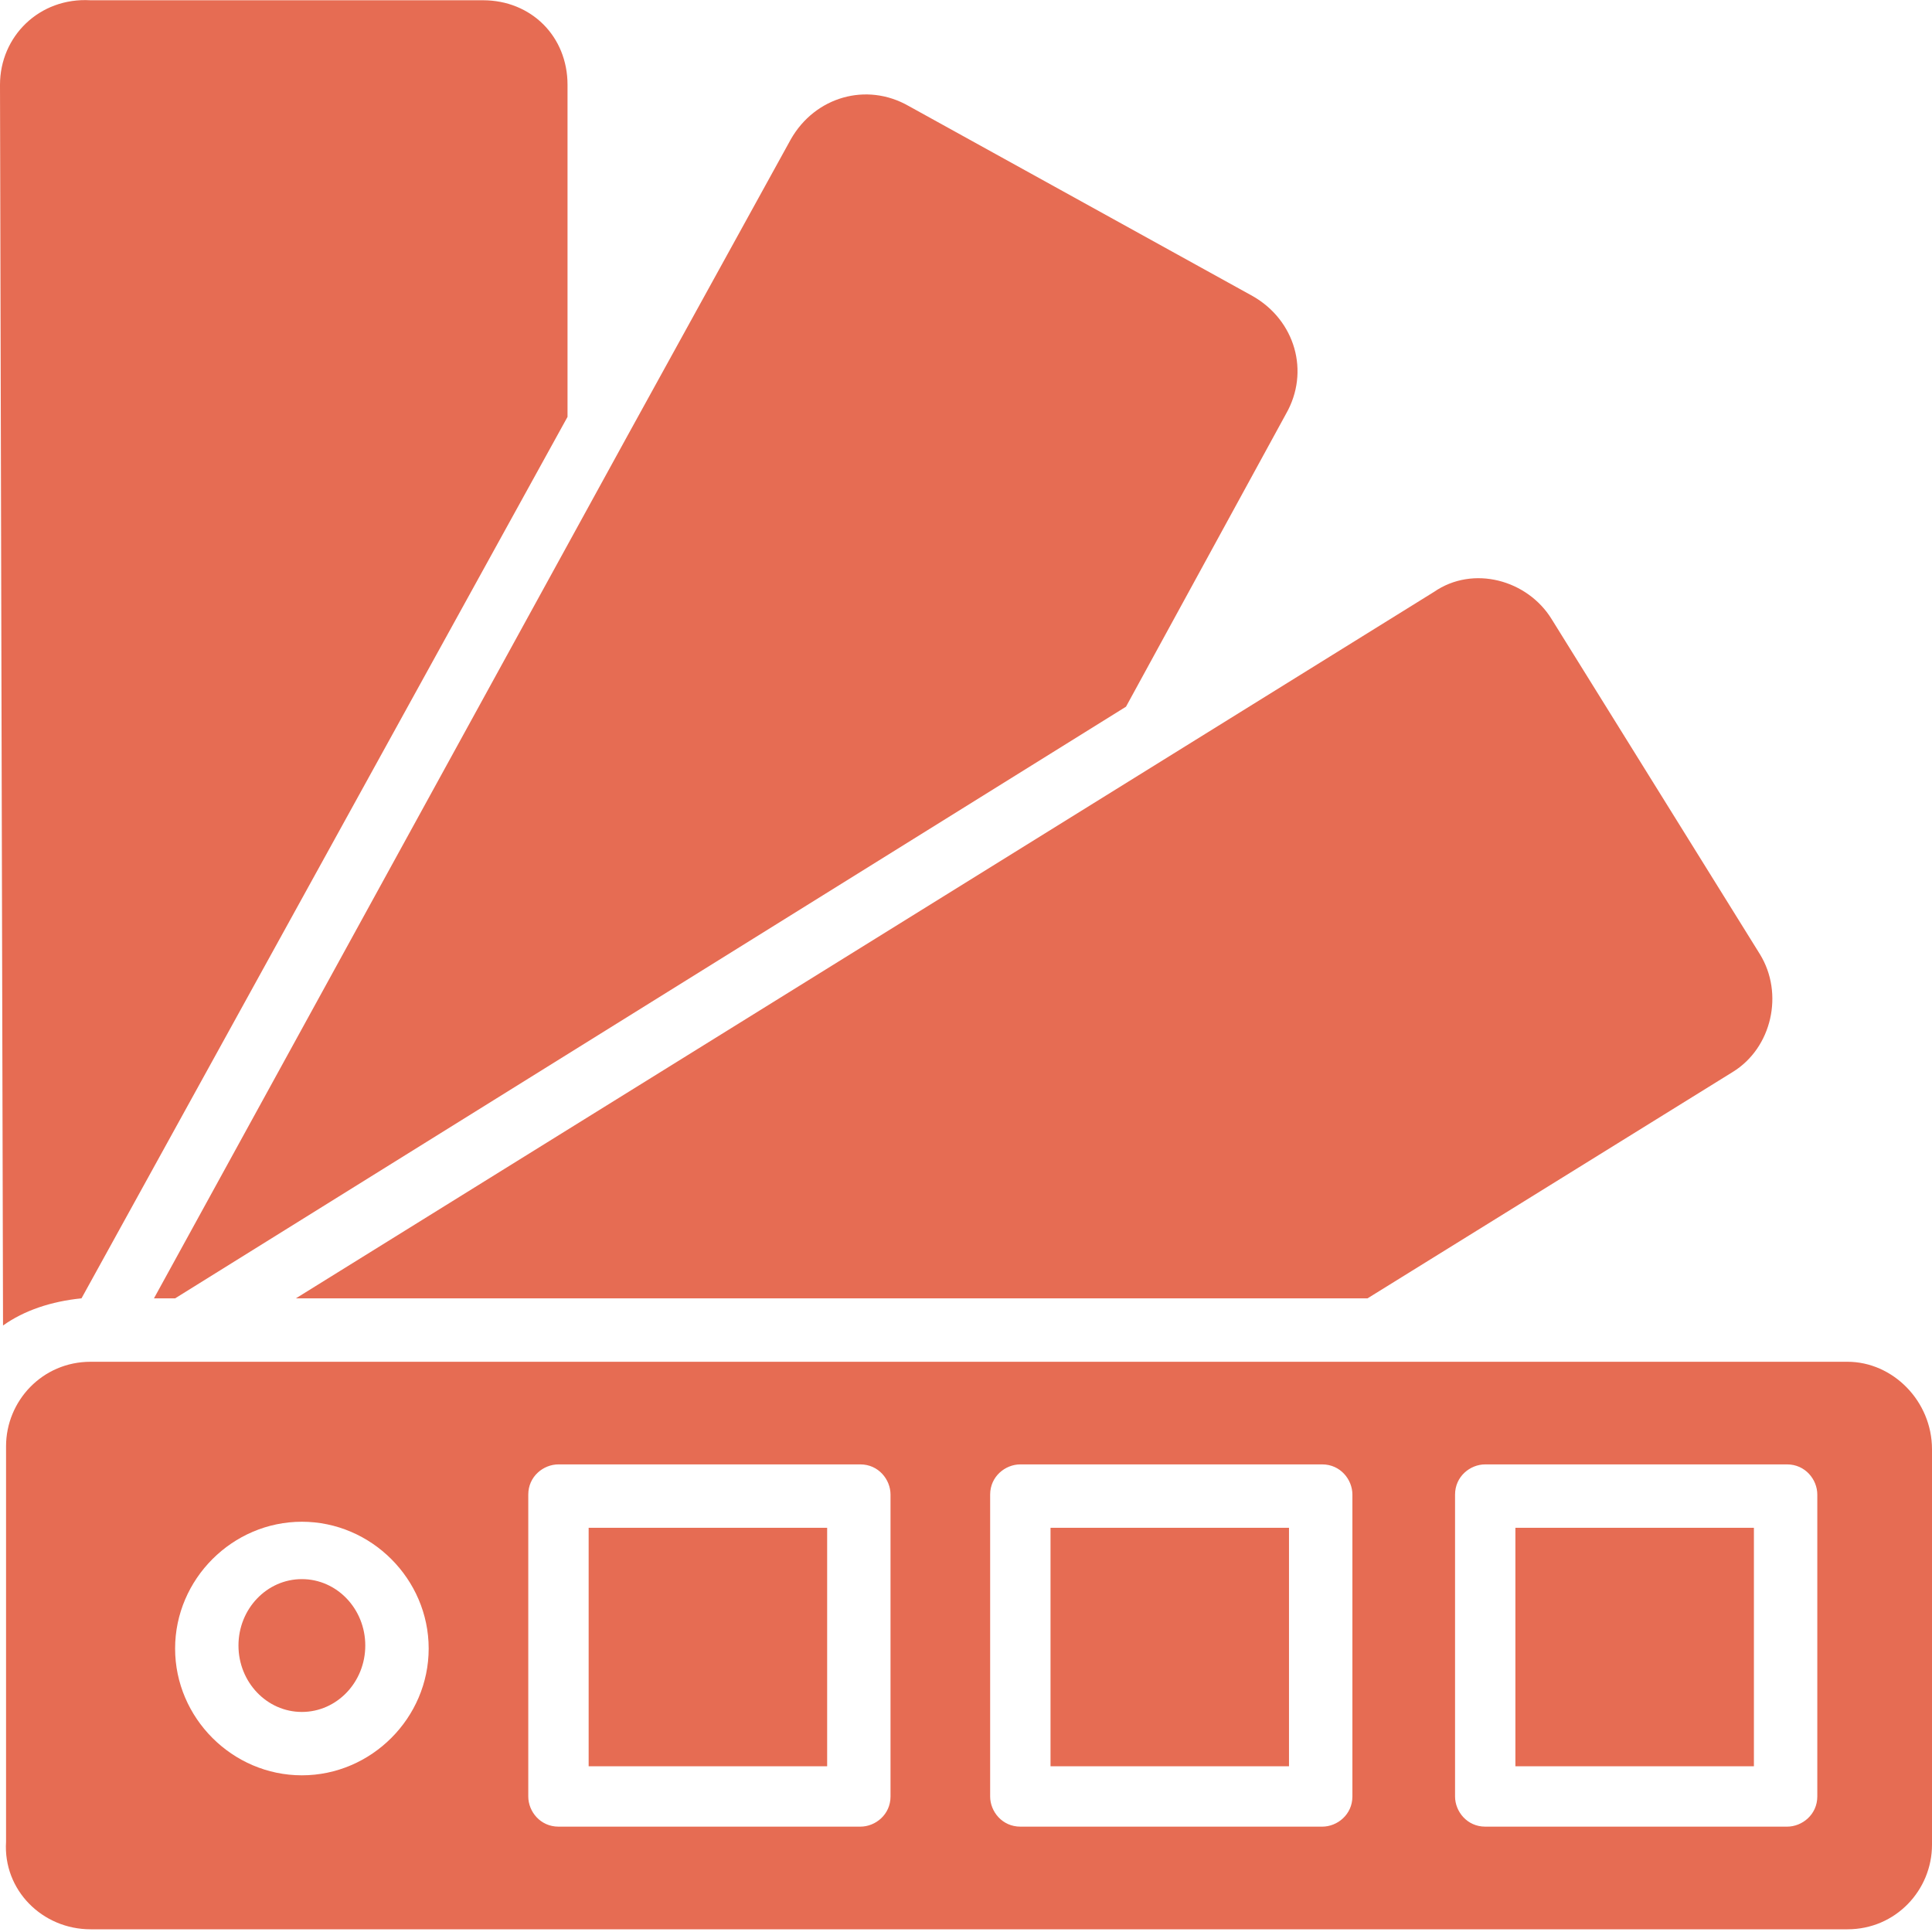
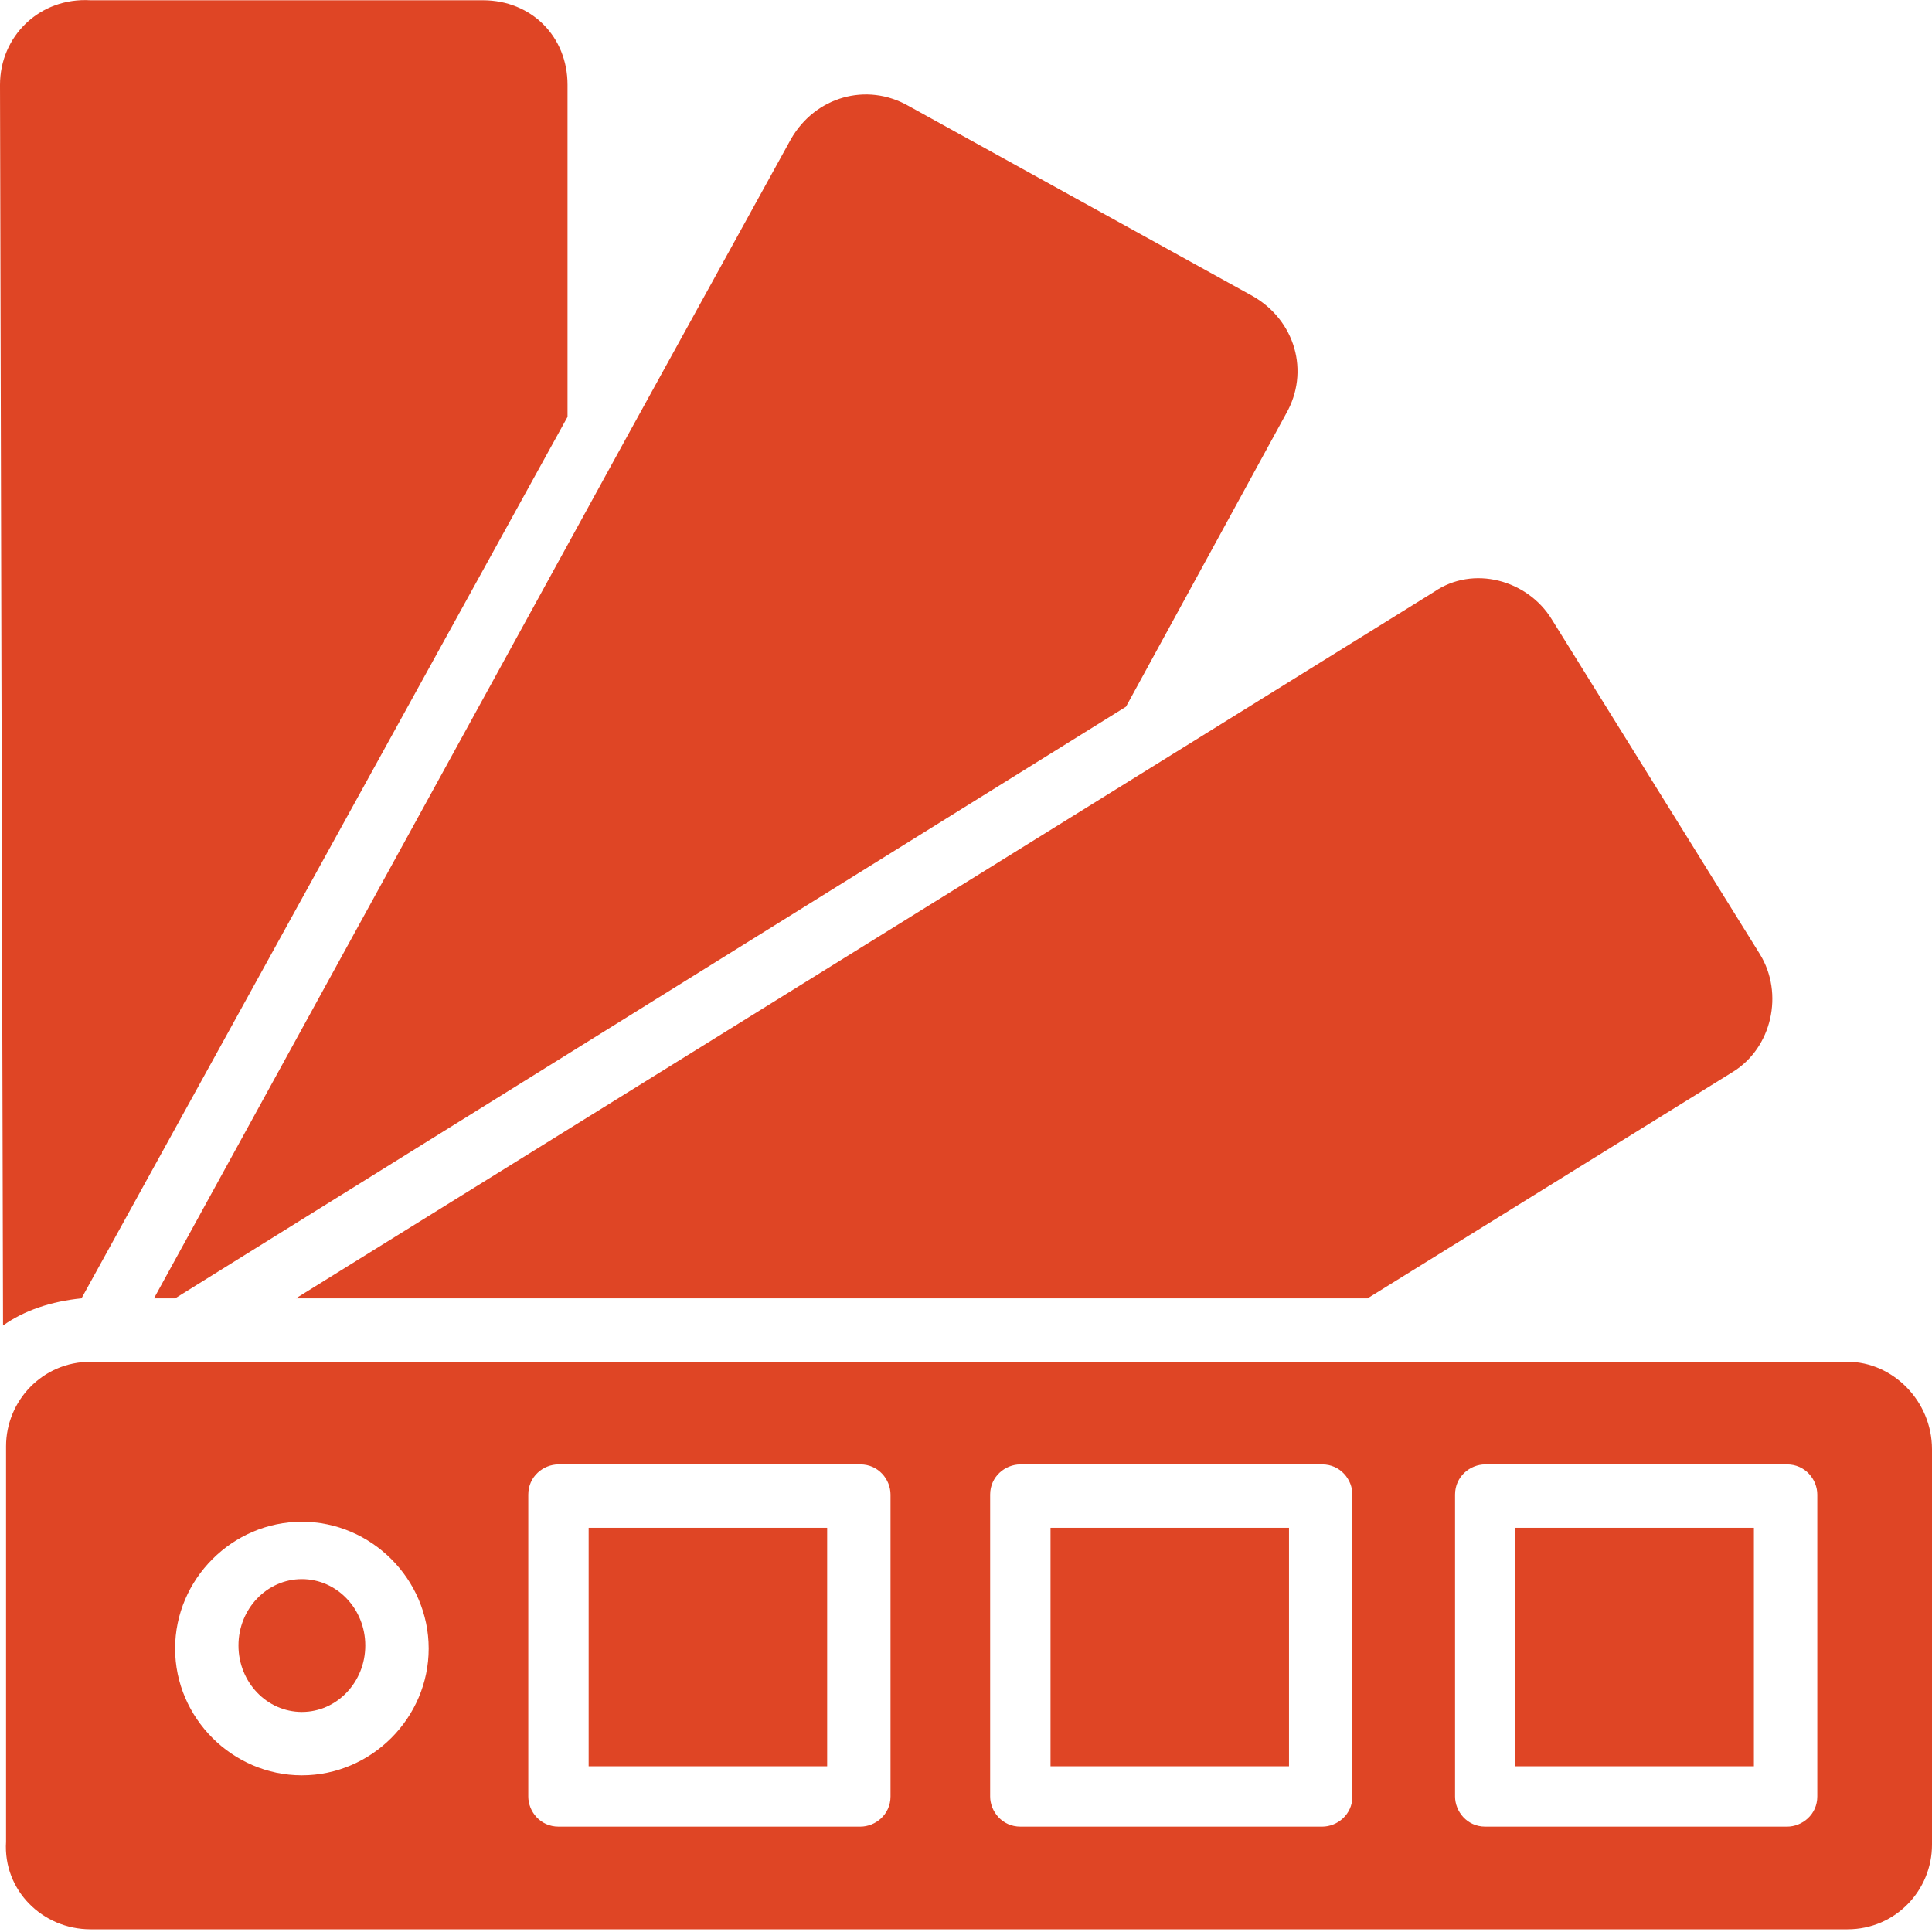
<svg xmlns="http://www.w3.org/2000/svg" width="60" height="60" viewBox="0 0 60 60" fill="none">
-   <path d="M17.625 12.946V2.633C17.625 1.883 17.344 1.227 16.875 0.758C16.406 0.29 15.75 0.008 15 0.008H2.812C1.219 -0.085 0 1.133 0 2.633L0.094 41.165C0.75 40.696 1.594 40.415 2.531 40.321L17.625 12.946Z" fill="#E66C53" />
-   <path d="M5.438 40.322L34.969 21.947L39.938 12.853C40.688 11.541 40.219 9.947 38.906 9.197L28.219 3.291C26.906 2.541 25.312 3.009 24.562 4.322L19.5 13.509L4.781 40.322H5.438Z" fill="#E66C53" />
-   <path d="M42.469 40.322L53.812 33.291C55.031 32.541 55.406 30.853 54.656 29.634L48.188 19.228C47.438 18.009 45.75 17.541 44.531 18.384L9.188 40.322H42.469Z" fill="#E66C53" />
-   <path d="M25.688 47.447H18.281V54.853H25.688V47.447Z" fill="#E66C53" />
-   <path d="M57.375 42.291H2.813C1.313 42.291 0.188 43.509 0.188 44.916V57.197C0.094 58.697 1.313 59.916 2.813 59.916H57.375C58.875 59.916 60 58.697 60 57.291V45.009C60 43.509 58.781 42.291 57.375 42.291ZM9.375 55.134C7.219 55.134 5.438 53.353 5.438 51.197C5.438 49.041 7.219 47.259 9.375 47.259C11.531 47.259 13.313 49.041 13.313 51.197C13.313 53.353 11.531 55.134 9.375 55.134ZM27.656 55.791C27.656 56.353 27.188 56.728 26.719 56.728H17.344C16.781 56.728 16.406 56.259 16.406 55.791V46.416C16.406 45.853 16.875 45.478 17.344 45.478H26.719C27.281 45.478 27.656 45.947 27.656 46.416V55.791ZM42 55.791C42 56.353 41.531 56.728 41.063 56.728H31.688C31.125 56.728 30.75 56.259 30.75 55.791V46.416C30.75 45.853 31.219 45.478 31.688 45.478H41.063C41.625 45.478 42 45.947 42 46.416V55.791ZM56.438 55.791C56.438 56.353 55.969 56.728 55.5 56.728H46.125C45.563 56.728 45.188 56.259 45.188 55.791V46.416C45.188 45.853 45.656 45.478 46.125 45.478H55.5C56.063 45.478 56.438 45.947 56.438 46.416V55.791Z" fill="#E66C53" />
-   <path d="M40.031 47.447H32.625V54.853H40.031V47.447Z" fill="#E66C53" />
-   <path d="M54.469 47.447H47.062V54.853H54.469V47.447Z" fill="#E66C53" />
-   <path d="M9.375 53.166C10.462 53.166 11.344 52.242 11.344 51.103C11.344 49.964 10.462 49.041 9.375 49.041C8.288 49.041 7.406 49.964 7.406 51.103C7.406 52.242 8.288 53.166 9.375 53.166Z" fill="#E66C53" />
+   <path d="M17.625 12.946V2.633C17.625 1.883 17.344 1.227 16.875 0.758C16.406 0.29 15.75 0.008 15 0.008H2.812C1.219 -0.085 0 1.133 0 2.633L0.094 41.165C0.75 40.696 1.594 40.415 2.531 40.321L17.625 12.946Z" fill="#DF4525" />
+   <path d="M5.438 40.322L34.969 21.947L39.938 12.853C40.688 11.541 40.219 9.947 38.906 9.197L28.219 3.291C26.906 2.541 25.312 3.009 24.562 4.322L19.5 13.509L4.781 40.322H5.438Z" fill="#DF4525" />
+   <path d="M42.469 40.322L53.812 33.291C55.031 32.541 55.406 30.853 54.656 29.634L48.188 19.228C47.438 18.009 45.75 17.541 44.531 18.384L9.188 40.322H42.469Z" fill="#DF4525" />
+   <path d="M25.688 47.447H18.281V54.853H25.688V47.447Z" fill="#DF4525" />
+   <path d="M57.375 42.291H2.813C1.313 42.291 0.188 43.509 0.188 44.916V57.197C0.094 58.697 1.313 59.916 2.813 59.916H57.375C58.875 59.916 60 58.697 60 57.291V45.009C60 43.509 58.781 42.291 57.375 42.291ZM9.375 55.134C7.219 55.134 5.438 53.353 5.438 51.197C5.438 49.041 7.219 47.259 9.375 47.259C11.531 47.259 13.313 49.041 13.313 51.197C13.313 53.353 11.531 55.134 9.375 55.134ZM27.656 55.791C27.656 56.353 27.188 56.728 26.719 56.728H17.344C16.781 56.728 16.406 56.259 16.406 55.791V46.416C16.406 45.853 16.875 45.478 17.344 45.478H26.719C27.281 45.478 27.656 45.947 27.656 46.416V55.791ZM42 55.791C42 56.353 41.531 56.728 41.063 56.728H31.688C31.125 56.728 30.75 56.259 30.75 55.791V46.416C30.75 45.853 31.219 45.478 31.688 45.478H41.063C41.625 45.478 42 45.947 42 46.416V55.791ZM56.438 55.791C56.438 56.353 55.969 56.728 55.5 56.728H46.125C45.563 56.728 45.188 56.259 45.188 55.791V46.416C45.188 45.853 45.656 45.478 46.125 45.478H55.5C56.063 45.478 56.438 45.947 56.438 46.416V55.791Z" fill="#DF4525" />
+   <path d="M40.031 47.447H32.625V54.853H40.031V47.447Z" fill="#DF4525" />
+   <path d="M54.469 47.447H47.062V54.853H54.469V47.447Z" fill="#DF4525" />
+   <path d="M9.375 53.166C10.462 53.166 11.344 52.242 11.344 51.103C11.344 49.964 10.462 49.041 9.375 49.041C8.288 49.041 7.406 49.964 7.406 51.103C7.406 52.242 8.288 53.166 9.375 53.166Z" fill="#DF4525" />
</svg>
